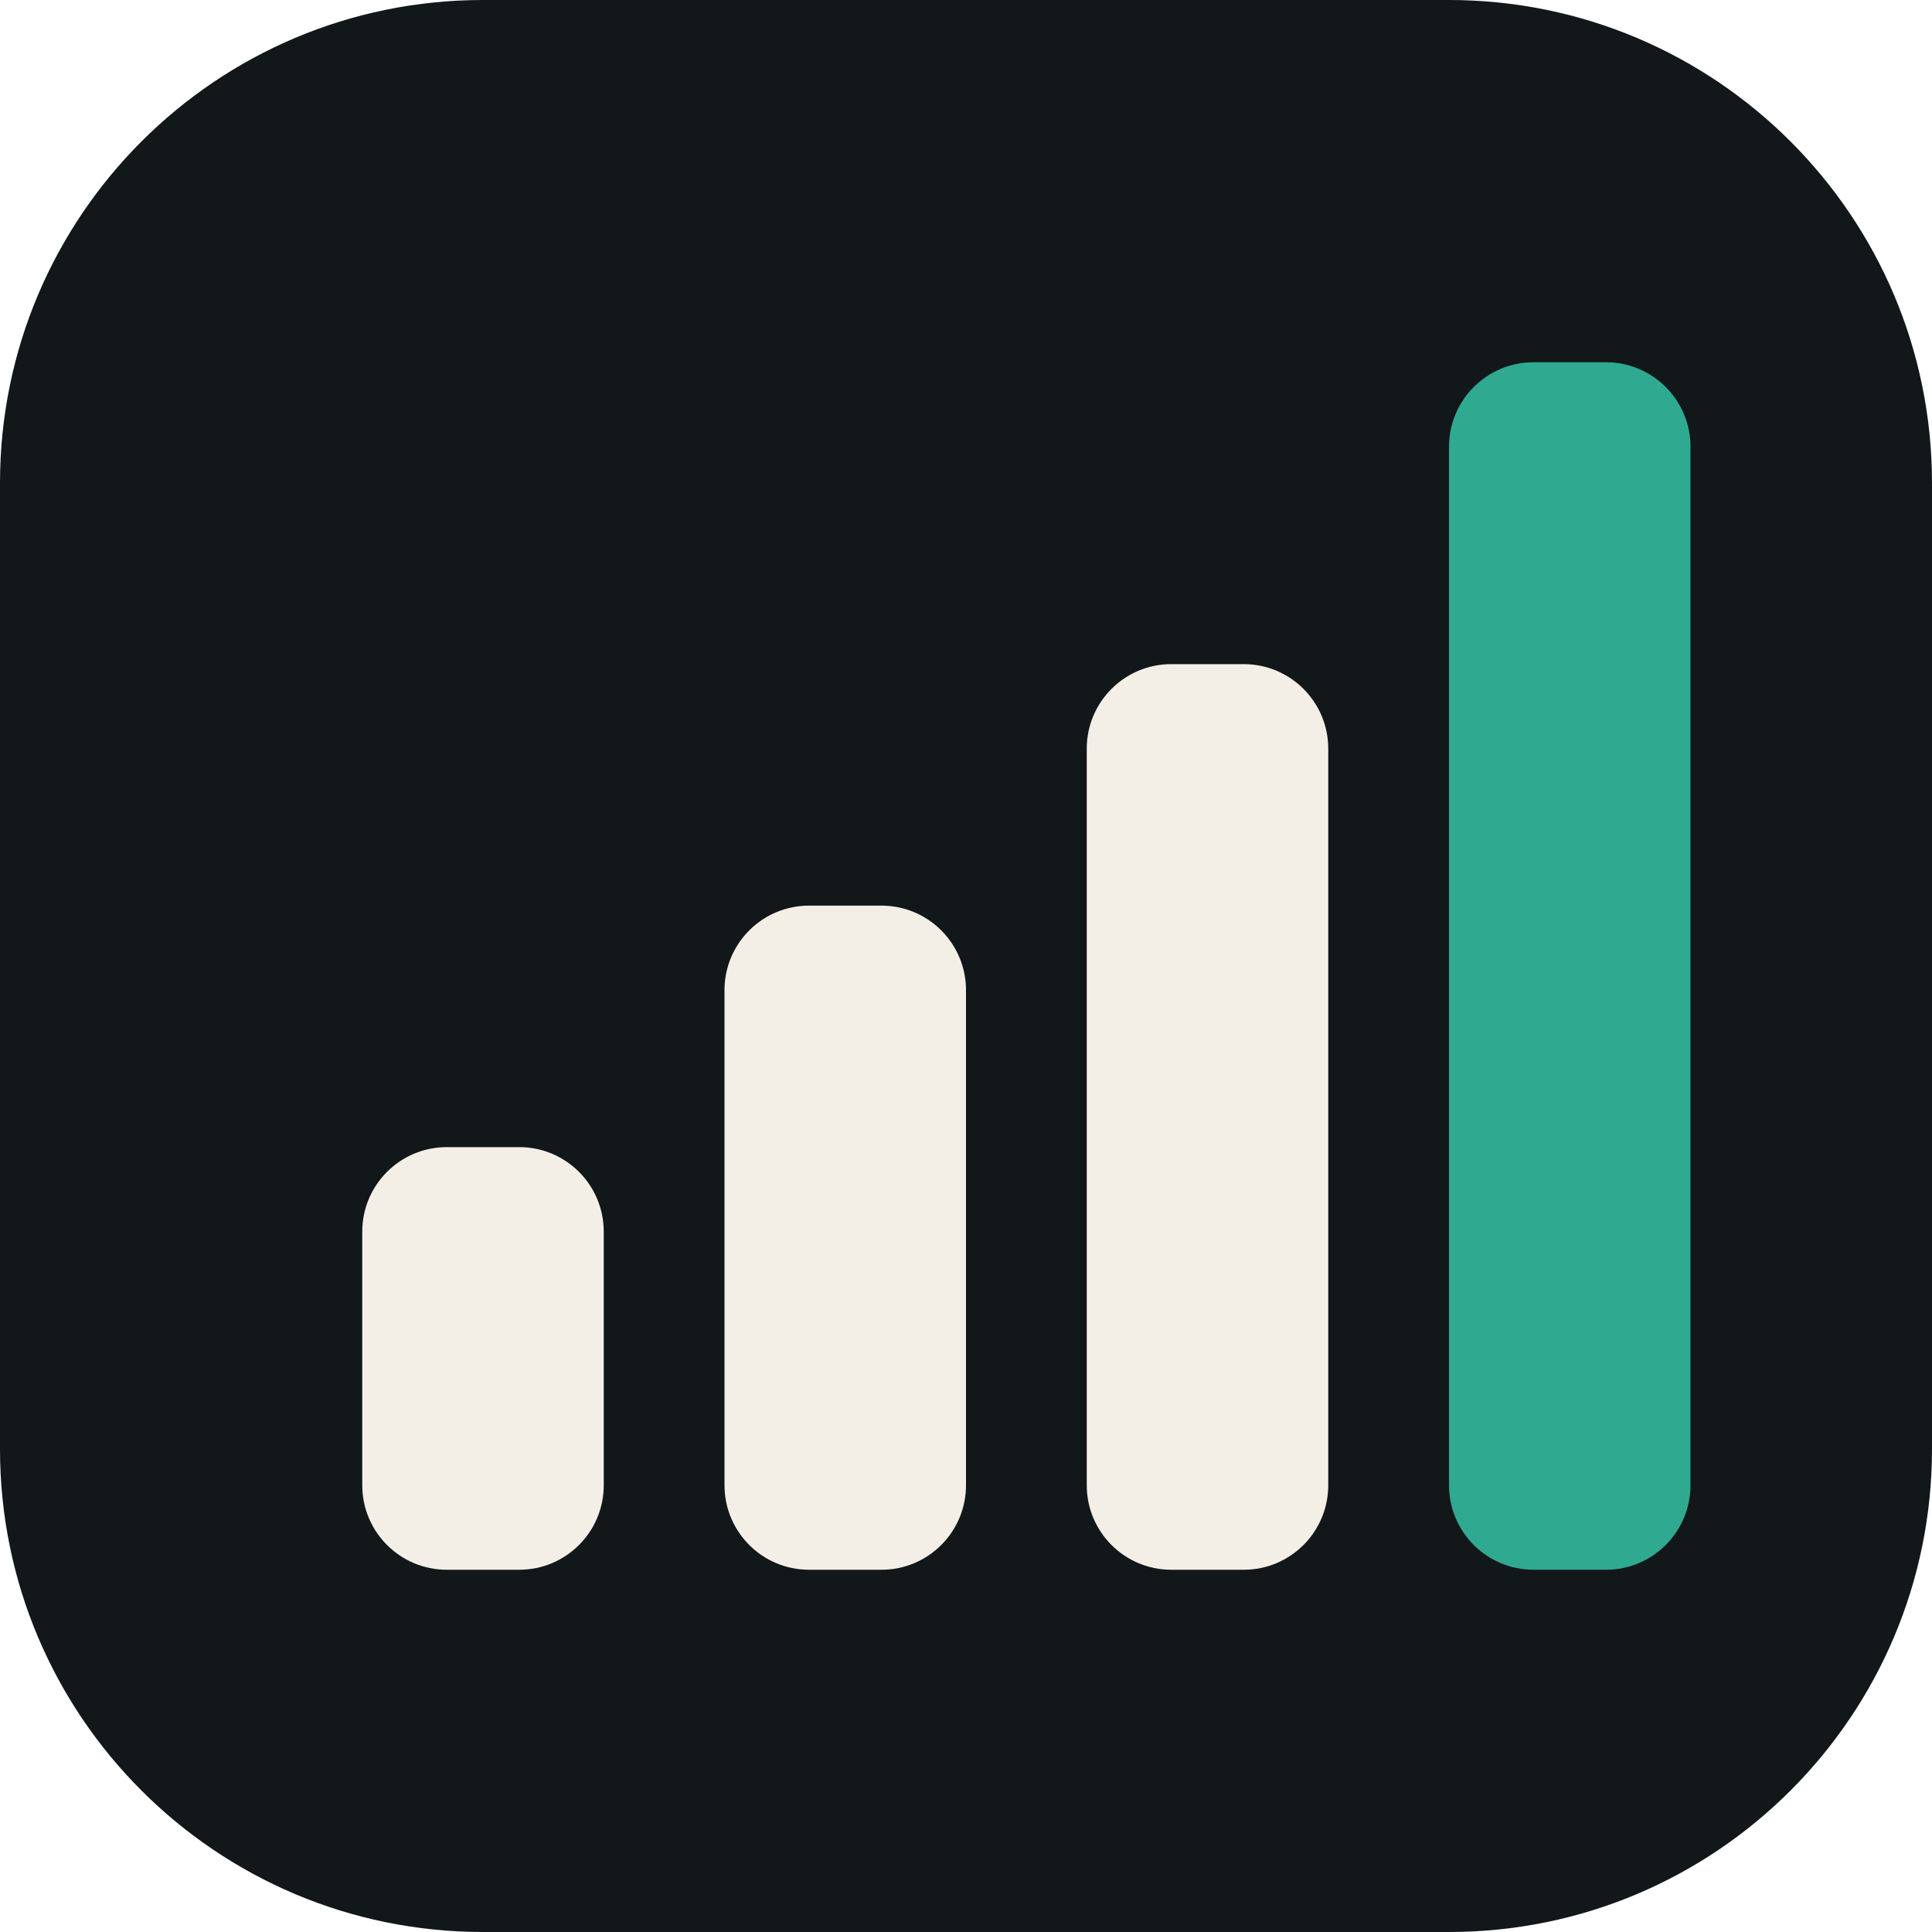
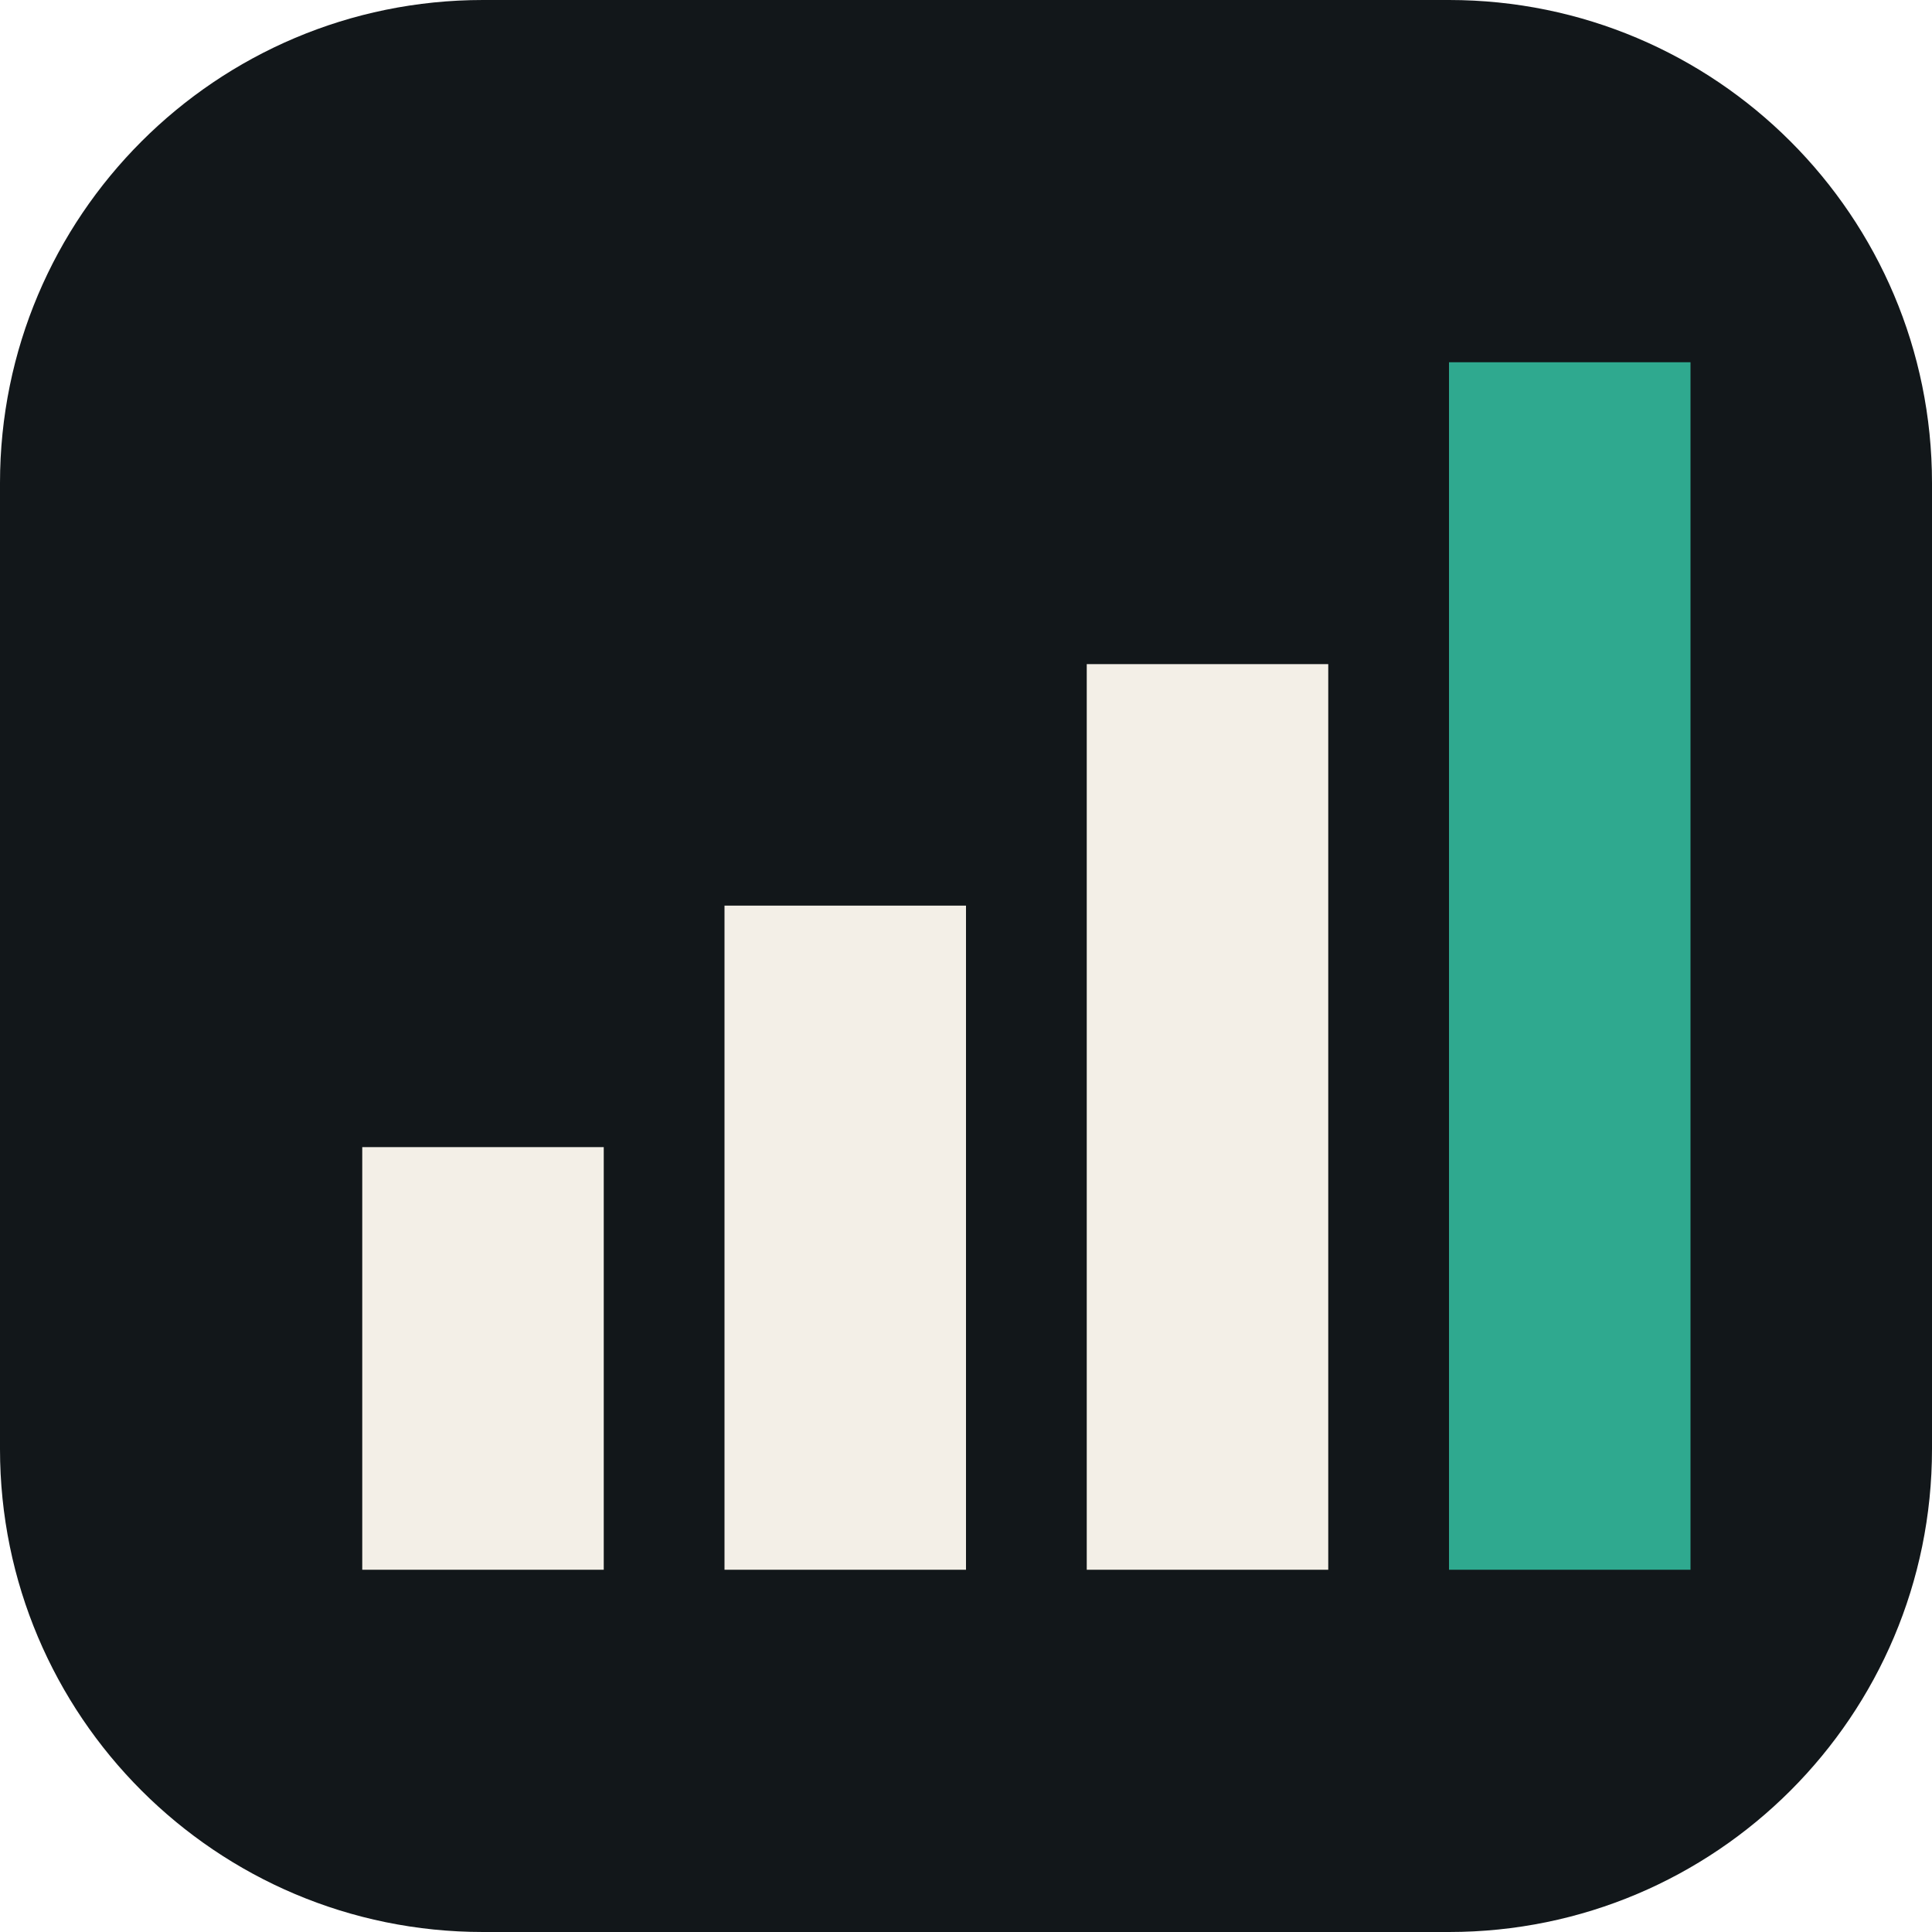
<svg xmlns="http://www.w3.org/2000/svg" viewBox="0 0 32 32" width="32" height="32">
  <rect width="32" height="32" rx="8" fill="#12171a" />
  <g fill="#f3efe7">
-     <rect x="6" y="19" width="4" height="7" rx="1.4" />
-     <rect x="12" y="15" width="4" height="11" rx="1.4" />
-     <rect x="18" y="11" width="4" height="15" rx="1.4" />
+     <rect x="6" y="19" width="4" height="7" />
+     <rect x="12" y="15" width="4" height="11" />
+     <rect x="18" y="11" width="4" height="15" />
  </g>
-   <rect x="24" y="6" width="4" height="20" rx="1.4" fill="#2fa98f" />
+   <rect x="24" y="6" width="4" height="20" fill="#2fa98f" />
</svg>
